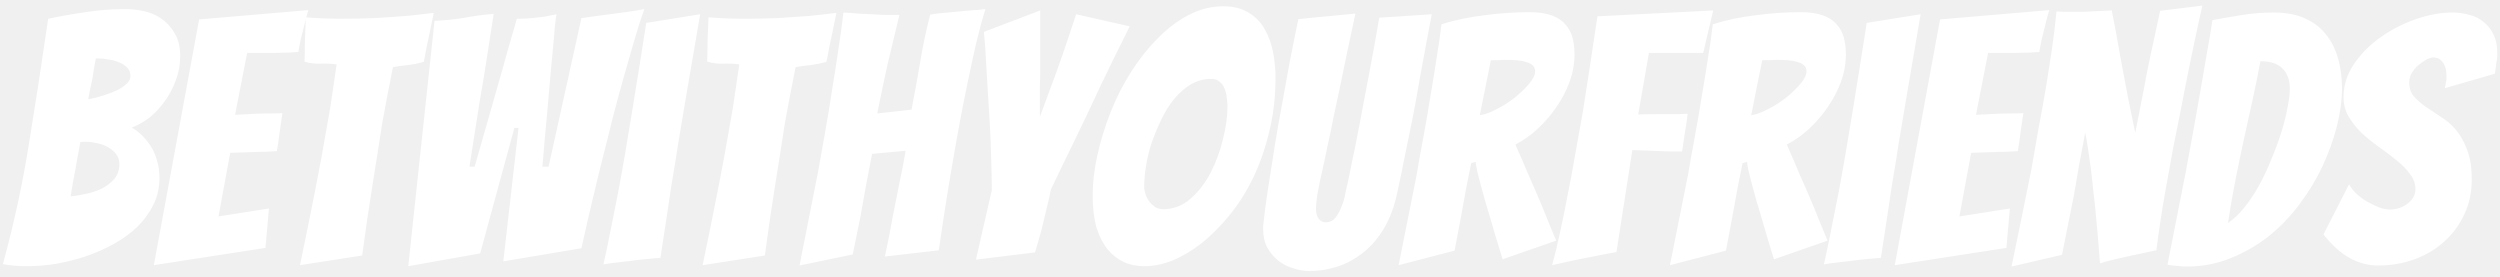
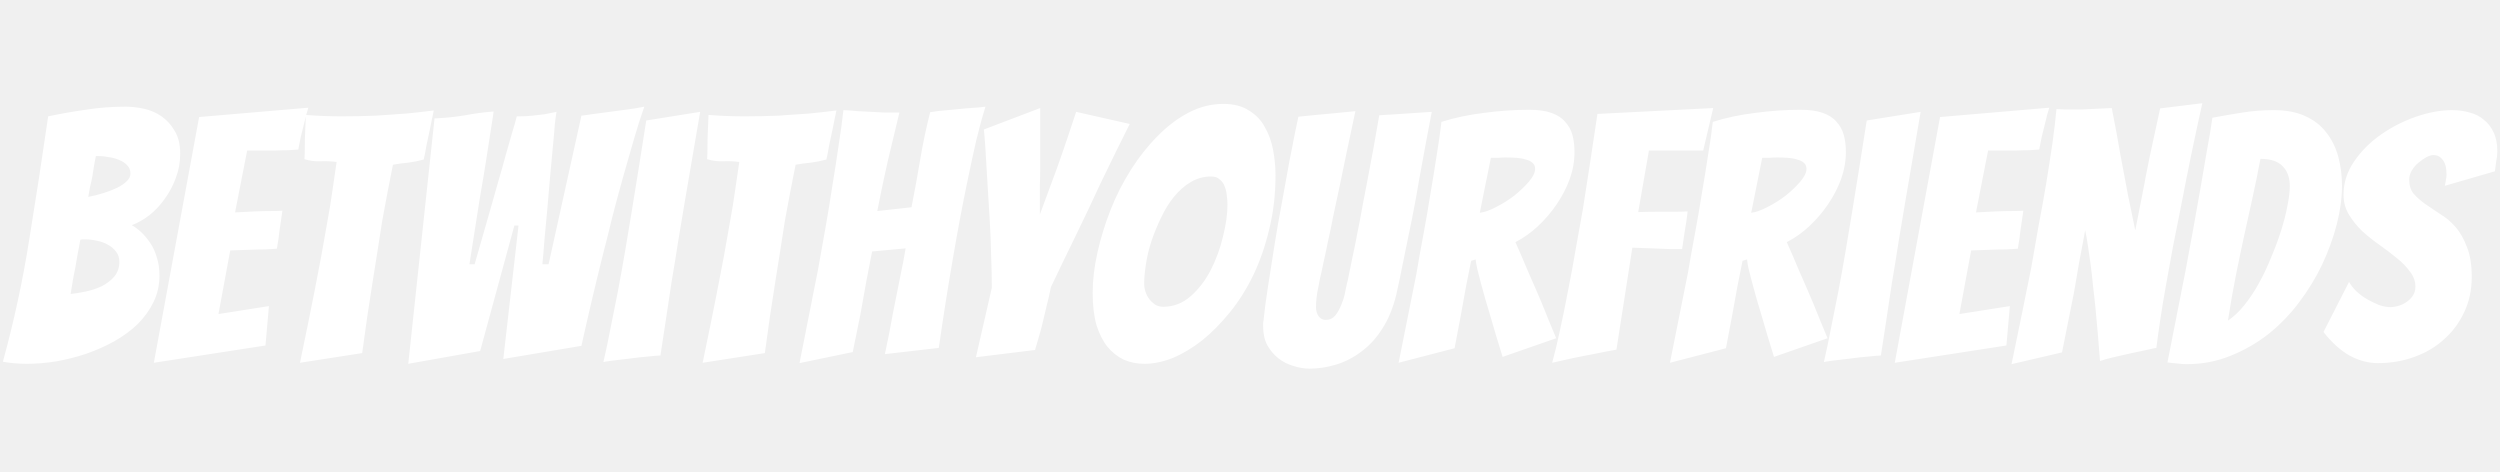
- <svg xmlns="http://www.w3.org/2000/svg" width="217" height="24" viewBox="0 0 217 24" fill="none">
+ <svg xmlns="http://www.w3.org/2000/svg" width="212" height="40" viewBox="0 0 217 24" fill="none">
  <path d="M13.841 15.457C13.841 16.277 13.671 17.037 13.331 17.737C12.991 18.437 12.531 19.077 11.951 19.657C11.371 20.217 10.691 20.717 9.911 21.157C9.151 21.577 8.341 21.937 7.481 22.237C6.641 22.517 5.771 22.737 4.871 22.897C3.991 23.037 3.141 23.107 2.321 23.107C1.581 23.107 0.891 23.047 0.251 22.927C1.211 19.427 1.971 15.907 2.531 12.367C3.111 8.807 3.661 5.227 4.181 1.627C5.221 1.407 6.301 1.217 7.421 1.057C8.541 0.877 9.701 0.787 10.901 0.787C11.401 0.787 11.931 0.847 12.491 0.967C13.051 1.087 13.561 1.307 14.021 1.627C14.481 1.947 14.861 2.367 15.161 2.887C15.481 3.407 15.641 4.067 15.641 4.867C15.641 5.627 15.511 6.337 15.251 6.997C15.011 7.657 14.691 8.257 14.291 8.797C13.911 9.337 13.471 9.807 12.971 10.207C12.471 10.587 11.961 10.877 11.441 11.077C11.701 11.217 11.971 11.417 12.251 11.677C12.531 11.937 12.791 12.247 13.031 12.607C13.271 12.947 13.461 13.357 13.601 13.837C13.761 14.317 13.841 14.857 13.841 15.457ZM6.971 12.337C6.891 12.817 6.811 13.247 6.731 13.627C6.671 13.987 6.611 14.337 6.551 14.677C6.491 15.017 6.421 15.377 6.341 15.757C6.281 16.117 6.211 16.547 6.131 17.047C6.511 17.007 6.941 16.937 7.421 16.837C7.901 16.737 8.361 16.587 8.801 16.387C9.241 16.167 9.611 15.887 9.911 15.547C10.211 15.187 10.361 14.757 10.361 14.257C10.361 13.897 10.261 13.597 10.061 13.357C9.881 13.117 9.641 12.917 9.341 12.757C9.061 12.597 8.751 12.487 8.411 12.427C8.071 12.347 7.751 12.307 7.451 12.307C7.351 12.307 7.261 12.307 7.181 12.307C7.121 12.307 7.051 12.317 6.971 12.337ZM8.321 5.077C8.281 5.297 8.231 5.557 8.171 5.857C8.131 6.157 8.081 6.477 8.021 6.817C7.961 7.137 7.891 7.457 7.811 7.777C7.751 8.097 7.701 8.377 7.661 8.617C8.101 8.537 8.541 8.427 8.981 8.287C9.421 8.147 9.811 7.997 10.151 7.837C10.511 7.657 10.791 7.467 10.991 7.267C11.211 7.067 11.321 6.847 11.321 6.607C11.321 6.307 11.231 6.067 11.051 5.887C10.871 5.687 10.631 5.527 10.331 5.407C10.051 5.287 9.751 5.207 9.431 5.167C9.131 5.107 8.861 5.077 8.621 5.077H8.321ZM13.353 23.017L17.283 1.687L26.763 0.877C26.623 1.317 26.503 1.767 26.403 2.227C26.303 2.607 26.203 3.007 26.103 3.427C26.023 3.827 25.953 4.187 25.893 4.507C25.693 4.527 25.403 4.547 25.023 4.567C24.663 4.567 24.273 4.577 23.853 4.597C23.433 4.597 23.003 4.597 22.563 4.597C22.143 4.597 21.773 4.597 21.453 4.597L20.403 9.967C21.023 9.927 21.603 9.897 22.143 9.877C22.583 9.857 23.033 9.847 23.493 9.847C23.953 9.847 24.293 9.837 24.513 9.817C24.433 10.377 24.353 10.927 24.273 11.467C24.213 12.007 24.133 12.557 24.033 13.117C23.833 13.137 23.503 13.157 23.043 13.177C22.603 13.177 22.153 13.187 21.693 13.207C21.173 13.227 20.603 13.247 19.983 13.267L18.963 18.787L23.343 18.097L23.043 21.517L13.353 23.017ZM26.038 23.017C26.498 20.817 26.938 18.647 27.358 16.507C27.538 15.607 27.718 14.667 27.898 13.687C28.078 12.707 28.248 11.747 28.408 10.807C28.588 9.847 28.738 8.927 28.858 8.047C28.998 7.147 29.118 6.327 29.218 5.587C28.758 5.527 28.288 5.507 27.808 5.527C27.348 5.547 26.888 5.487 26.428 5.347C26.448 5.027 26.458 4.657 26.458 4.237C26.458 3.817 26.468 3.397 26.488 2.977C26.508 2.517 26.528 2.027 26.548 1.507C27.068 1.547 27.588 1.577 28.108 1.597C28.628 1.617 29.148 1.627 29.668 1.627C30.688 1.627 31.668 1.607 32.608 1.567C33.568 1.507 34.448 1.447 35.248 1.387C36.068 1.307 36.868 1.217 37.648 1.117L37.318 2.737C37.218 3.197 37.118 3.667 37.018 4.147C36.938 4.627 36.858 5.037 36.778 5.377C36.338 5.497 35.888 5.587 35.428 5.647C34.988 5.687 34.548 5.747 34.108 5.827C33.968 6.507 33.818 7.267 33.658 8.107C33.498 8.927 33.338 9.787 33.178 10.687C33.038 11.567 32.898 12.467 32.758 13.387C32.618 14.307 32.478 15.187 32.338 16.027C32.018 18.007 31.718 20.057 31.438 22.177L26.038 23.017ZM35.437 23.107L37.717 1.807C38.657 1.767 39.537 1.677 40.357 1.537C41.197 1.377 42.027 1.267 42.847 1.207C42.847 1.227 42.817 1.437 42.757 1.837C42.697 2.217 42.617 2.727 42.517 3.367C42.417 3.987 42.307 4.697 42.187 5.497C42.067 6.277 41.887 7.357 41.647 8.737C41.427 10.117 41.127 12.027 40.747 14.467H41.197C41.717 12.627 42.147 11.127 42.487 9.967C42.827 8.787 43.097 7.837 43.297 7.117C43.517 6.377 43.717 5.667 43.897 4.987C44.097 4.307 44.277 3.677 44.437 3.097C44.617 2.517 44.757 2.027 44.857 1.627H45.127C45.487 1.627 45.847 1.607 46.207 1.567C46.587 1.527 46.937 1.487 47.257 1.447C47.597 1.387 47.947 1.317 48.307 1.237C48.267 1.417 48.217 1.787 48.157 2.347C48.117 2.907 48.057 3.587 47.977 4.387C47.897 5.167 47.817 6.037 47.737 6.997C47.657 7.937 47.577 8.867 47.497 9.787C47.417 10.687 47.337 11.547 47.257 12.367C47.197 13.187 47.137 13.887 47.077 14.467H47.617L50.467 1.567C51.147 1.467 51.817 1.377 52.477 1.297C53.057 1.217 53.657 1.137 54.277 1.057C54.897 0.977 55.447 0.887 55.927 0.787C55.627 1.627 55.327 2.567 55.027 3.607C54.727 4.627 54.417 5.707 54.097 6.847C53.777 7.987 53.467 9.137 53.167 10.297C52.887 11.457 52.607 12.577 52.327 13.657C51.687 16.217 51.067 18.847 50.467 21.547L43.687 22.687L45.007 11.107H44.647L41.677 21.997L35.437 23.107ZM57.324 22.387C57.144 22.387 56.784 22.417 56.244 22.477C55.724 22.517 55.184 22.577 54.624 22.657C54.064 22.717 53.554 22.777 53.094 22.837C52.654 22.897 52.414 22.937 52.374 22.957C52.574 22.097 52.774 21.147 52.974 20.107C53.194 19.047 53.414 17.947 53.634 16.807C53.854 15.647 54.064 14.477 54.264 13.297C54.464 12.117 54.654 10.977 54.834 9.877C55.254 7.317 55.674 4.687 56.094 1.987L60.774 1.237C60.314 3.917 59.864 6.547 59.424 9.127C59.244 10.227 59.054 11.367 58.854 12.547C58.674 13.727 58.484 14.897 58.284 16.057C58.104 17.217 57.934 18.347 57.774 19.447C57.614 20.527 57.464 21.507 57.324 22.387ZM60.989 23.017C61.449 20.817 61.889 18.647 62.309 16.507C62.489 15.607 62.669 14.667 62.849 13.687C63.029 12.707 63.199 11.747 63.359 10.807C63.539 9.847 63.689 8.927 63.809 8.047C63.949 7.147 64.069 6.327 64.169 5.587C63.709 5.527 63.239 5.507 62.759 5.527C62.299 5.547 61.839 5.487 61.379 5.347C61.399 5.027 61.409 4.657 61.409 4.237C61.409 3.817 61.419 3.397 61.439 2.977C61.459 2.517 61.479 2.027 61.499 1.507C62.019 1.547 62.539 1.577 63.059 1.597C63.579 1.617 64.099 1.627 64.619 1.627C65.639 1.627 66.619 1.607 67.559 1.567C68.519 1.507 69.399 1.447 70.199 1.387C71.019 1.307 71.819 1.217 72.599 1.117L72.269 2.737C72.169 3.197 72.069 3.667 71.969 4.147C71.889 4.627 71.809 5.037 71.729 5.377C71.289 5.497 70.839 5.587 70.379 5.647C69.939 5.687 69.499 5.747 69.059 5.827C68.919 6.507 68.769 7.267 68.609 8.107C68.449 8.927 68.289 9.787 68.129 10.687C67.989 11.567 67.849 12.467 67.709 13.387C67.569 14.307 67.429 15.187 67.289 16.027C66.969 18.007 66.669 20.057 66.389 22.177L60.989 23.017ZM69.398 23.047C69.958 20.247 70.498 17.517 71.018 14.857C71.218 13.717 71.428 12.537 71.648 11.317C71.868 10.077 72.068 8.857 72.248 7.657C72.448 6.457 72.628 5.297 72.788 4.177C72.968 3.037 73.108 2.007 73.208 1.087C73.668 1.107 74.088 1.137 74.468 1.177C74.868 1.197 75.258 1.217 75.638 1.237C76.018 1.257 76.398 1.277 76.778 1.297C77.178 1.297 77.608 1.297 78.068 1.297C77.728 2.717 77.388 4.137 77.048 5.557C76.728 6.977 76.428 8.407 76.148 9.847L79.118 9.517C79.398 8.097 79.648 6.727 79.868 5.407C80.088 4.067 80.378 2.687 80.738 1.267C81.198 1.187 81.708 1.127 82.268 1.087C82.828 1.027 83.348 0.977 83.828 0.937C84.308 0.897 84.708 0.867 85.028 0.847C85.368 0.807 85.538 0.787 85.538 0.787C85.258 1.687 84.988 2.677 84.728 3.757C84.488 4.817 84.248 5.927 84.008 7.087C83.768 8.227 83.538 9.387 83.318 10.567C83.098 11.747 82.898 12.867 82.718 13.927C82.278 16.467 81.868 19.067 81.488 21.727L76.808 22.267C77.068 21.067 77.298 19.897 77.498 18.757C77.698 17.797 77.898 16.797 78.098 15.757C78.318 14.717 78.488 13.827 78.608 13.087L75.698 13.357C75.558 14.117 75.388 14.997 75.188 15.997C75.008 16.997 74.838 17.947 74.678 18.847C74.458 19.927 74.238 21.007 74.018 22.087L69.398 23.047ZM84.71 22.537L86.09 16.507C86.09 15.647 86.07 14.717 86.03 13.717C86.01 12.697 85.97 11.677 85.91 10.657C85.85 9.637 85.79 8.657 85.73 7.717C85.67 6.757 85.62 5.917 85.58 5.197C85.54 4.457 85.5 3.867 85.46 3.427C85.42 2.987 85.4 2.767 85.4 2.767L90.29 0.907V4.567C90.29 5.067 90.29 5.577 90.29 6.097C90.29 6.617 90.28 7.127 90.26 7.627C90.26 8.127 90.26 8.597 90.26 9.037C90.26 9.477 90.26 9.847 90.26 10.147C90.52 9.467 90.83 8.627 91.19 7.627C91.57 6.627 91.92 5.657 92.24 4.717C92.62 3.617 93.01 2.457 93.41 1.237L98.06 2.287C97.2 4.007 96.36 5.717 95.54 7.417C95.2 8.157 94.84 8.927 94.46 9.727C94.08 10.507 93.7 11.297 93.32 12.097C92.94 12.877 92.57 13.637 92.21 14.377C91.85 15.117 91.52 15.807 91.22 16.447C91.12 16.967 90.99 17.537 90.83 18.157C90.69 18.777 90.55 19.367 90.41 19.927C90.23 20.587 90.04 21.247 89.84 21.907L84.71 22.537ZM110.714 6.757C110.714 8.397 110.534 9.947 110.174 11.407C109.834 12.847 109.374 14.177 108.794 15.397C108.214 16.597 107.534 17.677 106.754 18.637C105.994 19.577 105.194 20.387 104.354 21.067C103.514 21.727 102.664 22.237 101.804 22.597C100.944 22.937 100.124 23.107 99.344 23.107C98.684 23.107 98.084 22.987 97.544 22.747C97.004 22.487 96.534 22.117 96.134 21.637C95.734 21.137 95.414 20.507 95.174 19.747C94.954 18.967 94.844 18.037 94.844 16.957C94.844 15.837 94.984 14.657 95.264 13.417C95.544 12.177 95.924 10.947 96.404 9.727C96.884 8.507 97.474 7.347 98.174 6.247C98.874 5.147 99.644 4.177 100.484 3.337C101.324 2.477 102.224 1.797 103.184 1.297C104.144 0.797 105.144 0.547 106.184 0.547C107.084 0.547 107.824 0.737 108.404 1.117C109.004 1.477 109.464 1.957 109.784 2.557C110.124 3.137 110.364 3.797 110.504 4.537C110.644 5.277 110.714 6.017 110.714 6.757ZM99.314 16.177C99.314 16.397 99.354 16.627 99.434 16.867C99.514 17.107 99.624 17.317 99.764 17.497C99.904 17.677 100.074 17.837 100.274 17.977C100.494 18.097 100.724 18.157 100.964 18.157C101.864 18.157 102.664 17.847 103.364 17.227C104.064 16.607 104.644 15.847 105.104 14.947C105.564 14.047 105.914 13.087 106.154 12.067C106.414 11.047 106.544 10.117 106.544 9.277C106.544 9.037 106.524 8.777 106.484 8.497C106.464 8.217 106.404 7.957 106.304 7.717C106.224 7.477 106.084 7.277 105.884 7.117C105.704 6.937 105.454 6.847 105.134 6.847C104.494 6.847 103.904 7.007 103.364 7.327C102.824 7.647 102.334 8.077 101.894 8.617C101.474 9.137 101.104 9.737 100.784 10.417C100.464 11.077 100.184 11.757 99.944 12.457C99.724 13.137 99.564 13.807 99.464 14.467C99.364 15.127 99.314 15.697 99.314 16.177ZM121.189 17.137C120.909 18.277 120.509 19.247 119.989 20.047C119.489 20.847 118.889 21.507 118.189 22.027C117.509 22.547 116.779 22.927 115.999 23.167C115.219 23.407 114.439 23.527 113.659 23.527C113.199 23.527 112.729 23.447 112.249 23.287C111.769 23.147 111.339 22.927 110.959 22.627C110.579 22.327 110.259 21.947 109.999 21.487C109.759 21.027 109.639 20.487 109.639 19.867C109.639 19.787 109.639 19.707 109.639 19.627C109.639 19.547 109.649 19.467 109.669 19.387C109.749 18.567 109.879 17.577 110.059 16.417C110.239 15.257 110.429 14.047 110.629 12.787C110.829 11.527 111.049 10.267 111.289 9.007C111.529 7.727 111.739 6.567 111.919 5.527C112.119 4.487 112.289 3.627 112.429 2.947C112.569 2.247 112.659 1.817 112.699 1.657C113.119 1.617 113.619 1.567 114.199 1.507C114.779 1.447 115.319 1.397 115.819 1.357C116.439 1.297 117.049 1.237 117.649 1.177C117.129 3.597 116.669 5.787 116.269 7.747C116.089 8.587 115.909 9.427 115.729 10.267C115.569 11.107 115.409 11.877 115.249 12.577C115.109 13.277 114.979 13.887 114.859 14.407C114.759 14.907 114.669 15.317 114.589 15.637C114.529 15.957 114.449 16.367 114.349 16.867C114.269 17.347 114.229 17.787 114.229 18.187C114.229 18.507 114.309 18.777 114.469 18.997C114.629 19.197 114.829 19.297 115.069 19.297C115.409 19.297 115.689 19.167 115.909 18.907C116.129 18.627 116.309 18.297 116.449 17.917C116.609 17.537 116.719 17.157 116.779 16.777C116.859 16.377 116.929 16.067 116.989 15.847C117.109 15.267 117.239 14.627 117.379 13.927C117.539 13.207 117.689 12.467 117.829 11.707C117.989 10.927 118.139 10.137 118.279 9.337C118.439 8.537 118.589 7.757 118.729 6.997C119.069 5.237 119.399 3.417 119.719 1.537L124.279 1.237C124.279 1.237 124.229 1.497 124.129 2.017C124.029 2.537 123.899 3.227 123.739 4.087C123.579 4.947 123.399 5.927 123.199 7.027C123.019 8.127 122.809 9.277 122.569 10.477C122.329 11.657 122.089 12.827 121.849 13.987C121.629 15.127 121.409 16.177 121.189 17.137ZM121.397 23.017C121.937 20.357 122.457 17.757 122.957 15.217C123.137 14.137 123.337 13.017 123.557 11.857C123.777 10.677 123.977 9.517 124.157 8.377C124.357 7.217 124.537 6.107 124.697 5.047C124.877 3.967 125.017 2.987 125.117 2.107C126.257 1.747 127.487 1.487 128.807 1.327C130.127 1.147 131.437 1.057 132.737 1.057C133.517 1.057 134.157 1.147 134.657 1.327C135.177 1.507 135.577 1.767 135.857 2.107C136.157 2.427 136.367 2.807 136.487 3.247C136.607 3.687 136.667 4.177 136.667 4.717C136.667 5.517 136.527 6.307 136.247 7.087C135.967 7.847 135.587 8.577 135.107 9.277C134.647 9.957 134.107 10.587 133.487 11.167C132.887 11.727 132.237 12.187 131.537 12.547C131.897 13.347 132.277 14.227 132.677 15.187C133.097 16.127 133.487 17.027 133.847 17.887C134.247 18.887 134.657 19.887 135.077 20.887L130.427 22.507C130.027 21.227 129.667 20.027 129.347 18.907C129.207 18.447 129.067 17.977 128.927 17.497C128.787 16.997 128.657 16.527 128.537 16.087C128.417 15.647 128.317 15.257 128.237 14.917C128.157 14.557 128.107 14.267 128.087 14.047L127.697 14.167C127.577 14.807 127.427 15.557 127.247 16.417C127.087 17.277 126.937 18.107 126.797 18.907C126.617 19.847 126.437 20.797 126.257 21.757L121.397 23.017ZM128.447 9.997C128.827 9.957 129.287 9.797 129.827 9.517C130.387 9.237 130.917 8.907 131.417 8.527C131.917 8.127 132.347 7.717 132.707 7.297C133.067 6.877 133.247 6.507 133.247 6.187C133.247 5.967 133.177 5.797 133.037 5.677C132.897 5.537 132.697 5.437 132.437 5.377C132.197 5.297 131.927 5.247 131.627 5.227C131.327 5.207 131.017 5.197 130.697 5.197C130.477 5.197 130.247 5.207 130.007 5.227C129.787 5.227 129.587 5.227 129.407 5.227L128.447 9.997ZM138.297 22.267C137.737 22.367 137.127 22.487 136.467 22.627C135.807 22.767 135.227 22.897 134.727 23.017C134.967 22.157 135.197 21.197 135.417 20.137C135.657 19.057 135.887 17.927 136.107 16.747C136.347 15.567 136.567 14.377 136.767 13.177C136.987 11.957 137.197 10.787 137.397 9.667C137.817 7.007 138.237 4.257 138.657 1.417L148.707 0.907L147.837 4.597H143.127L142.197 9.937C142.817 9.917 143.407 9.907 143.967 9.907C144.427 9.907 144.897 9.907 145.377 9.907C145.857 9.907 146.227 9.897 146.487 9.877C146.427 10.437 146.347 10.987 146.247 11.527C146.167 12.067 146.087 12.607 146.007 13.147C145.747 13.147 145.377 13.147 144.897 13.147C144.417 13.127 143.917 13.107 143.397 13.087C142.897 13.067 142.327 13.047 141.687 13.027L140.307 21.877C139.627 21.997 138.957 22.127 138.297 22.267ZM144.952 23.017C145.492 20.357 146.012 17.757 146.512 15.217C146.692 14.137 146.892 13.017 147.112 11.857C147.332 10.677 147.532 9.517 147.712 8.377C147.912 7.217 148.092 6.107 148.252 5.047C148.432 3.967 148.572 2.987 148.672 2.107C149.812 1.747 151.042 1.487 152.362 1.327C153.682 1.147 154.992 1.057 156.292 1.057C157.072 1.057 157.712 1.147 158.212 1.327C158.732 1.507 159.132 1.767 159.412 2.107C159.712 2.427 159.922 2.807 160.042 3.247C160.162 3.687 160.222 4.177 160.222 4.717C160.222 5.517 160.082 6.307 159.802 7.087C159.522 7.847 159.142 8.577 158.662 9.277C158.202 9.957 157.662 10.587 157.042 11.167C156.442 11.727 155.792 12.187 155.092 12.547C155.452 13.347 155.832 14.227 156.232 15.187C156.652 16.127 157.042 17.027 157.402 17.887C157.802 18.887 158.212 19.887 158.632 20.887L153.982 22.507C153.582 21.227 153.222 20.027 152.902 18.907C152.762 18.447 152.622 17.977 152.482 17.497C152.342 16.997 152.212 16.527 152.092 16.087C151.972 15.647 151.872 15.257 151.792 14.917C151.712 14.557 151.662 14.267 151.642 14.047L151.252 14.167C151.132 14.807 150.982 15.557 150.802 16.417C150.642 17.277 150.492 18.107 150.352 18.907C150.172 19.847 149.992 20.797 149.812 21.757L144.952 23.017ZM152.002 9.997C152.382 9.957 152.842 9.797 153.382 9.517C153.942 9.237 154.472 8.907 154.972 8.527C155.472 8.127 155.902 7.717 156.262 7.297C156.622 6.877 156.802 6.507 156.802 6.187C156.802 5.967 156.732 5.797 156.592 5.677C156.452 5.537 156.252 5.437 155.992 5.377C155.752 5.297 155.482 5.247 155.182 5.227C154.882 5.207 154.572 5.197 154.252 5.197C154.032 5.197 153.802 5.207 153.562 5.227C153.342 5.227 153.142 5.227 152.962 5.227L152.002 9.997ZM163.262 22.387C163.082 22.387 162.722 22.417 162.182 22.477C161.662 22.517 161.122 22.577 160.562 22.657C160.002 22.717 159.492 22.777 159.032 22.837C158.592 22.897 158.352 22.937 158.312 22.957C158.512 22.097 158.712 21.147 158.912 20.107C159.132 19.047 159.352 17.947 159.572 16.807C159.792 15.647 160.002 14.477 160.202 13.297C160.402 12.117 160.592 10.977 160.772 9.877C161.192 7.317 161.612 4.687 162.032 1.987L166.712 1.237C166.252 3.917 165.802 6.547 165.362 9.127C165.182 10.227 164.992 11.367 164.792 12.547C164.612 13.727 164.422 14.897 164.222 16.057C164.042 17.217 163.872 18.347 163.712 19.447C163.552 20.527 163.402 21.507 163.262 22.387ZM164.466 23.017L168.396 1.687L177.876 0.877C177.736 1.317 177.616 1.767 177.516 2.227C177.416 2.607 177.316 3.007 177.216 3.427C177.136 3.827 177.066 4.187 177.006 4.507C176.806 4.527 176.516 4.547 176.136 4.567C175.776 4.567 175.386 4.577 174.966 4.597C174.546 4.597 174.116 4.597 173.676 4.597C173.256 4.597 172.886 4.597 172.566 4.597L171.516 9.967C172.136 9.927 172.716 9.897 173.256 9.877C173.696 9.857 174.146 9.847 174.606 9.847C175.066 9.847 175.406 9.837 175.626 9.817C175.546 10.377 175.466 10.927 175.386 11.467C175.326 12.007 175.246 12.557 175.146 13.117C174.946 13.137 174.616 13.157 174.156 13.177C173.716 13.177 173.266 13.187 172.806 13.207C172.286 13.227 171.716 13.247 171.096 13.267L170.076 18.787L174.456 18.097L174.156 21.517L164.466 23.017ZM174.601 23.137C175.201 20.257 175.771 17.467 176.311 14.767C176.511 13.607 176.721 12.407 176.941 11.167C177.181 9.927 177.401 8.707 177.601 7.507C177.801 6.287 177.981 5.127 178.141 4.027C178.301 2.907 178.421 1.897 178.501 0.997C178.761 1.017 178.981 1.027 179.161 1.027C179.341 1.027 179.551 1.027 179.791 1.027C180.071 1.027 180.411 1.027 180.811 1.027C181.211 1.007 181.611 0.987 182.011 0.967C182.411 0.947 182.841 0.927 183.301 0.907C183.581 2.307 183.831 3.657 184.051 4.957C184.271 6.097 184.491 7.267 184.711 8.467C184.951 9.667 185.161 10.687 185.341 11.527C185.421 11.127 185.511 10.667 185.611 10.147C185.711 9.607 185.821 9.047 185.941 8.467C186.061 7.887 186.171 7.307 186.271 6.727C186.391 6.127 186.511 5.537 186.631 4.957C186.911 3.657 187.201 2.317 187.501 0.937L191.161 0.487C190.481 3.547 189.881 6.447 189.361 9.187C189.121 10.367 188.881 11.567 188.641 12.787C188.421 13.987 188.211 15.147 188.011 16.267C187.811 17.367 187.641 18.397 187.501 19.357C187.361 20.297 187.251 21.087 187.171 21.727C187.111 21.727 186.871 21.777 186.451 21.877C186.051 21.957 185.581 22.057 185.041 22.177C184.521 22.297 183.991 22.417 183.451 22.537C182.931 22.657 182.541 22.767 182.281 22.867C182.161 21.267 182.031 19.747 181.891 18.307C181.831 17.687 181.761 17.057 181.681 16.417C181.621 15.757 181.551 15.127 181.471 14.527C181.391 13.927 181.311 13.367 181.231 12.847C181.151 12.327 181.071 11.877 180.991 11.497C180.931 11.877 180.851 12.317 180.751 12.817C180.651 13.317 180.551 13.847 180.451 14.407C180.351 14.967 180.251 15.557 180.151 16.177C180.051 16.777 179.941 17.357 179.821 17.917C179.561 19.257 179.281 20.657 178.981 22.117L174.601 23.137ZM203.285 7.657C203.285 8.697 203.135 9.807 202.835 10.987C202.535 12.147 202.115 13.307 201.575 14.467C201.035 15.607 200.365 16.707 199.565 17.767C198.785 18.807 197.895 19.727 196.895 20.527C195.895 21.307 194.795 21.937 193.595 22.417C192.415 22.897 191.155 23.137 189.815 23.137C189.535 23.137 189.255 23.117 188.975 23.077C188.695 23.057 188.415 23.027 188.135 22.987C188.675 20.227 189.205 17.537 189.725 14.917C189.925 13.817 190.135 12.677 190.355 11.497C190.575 10.297 190.785 9.117 190.985 7.957C191.185 6.797 191.375 5.687 191.555 4.627C191.755 3.567 191.915 2.607 192.035 1.747C192.895 1.587 193.765 1.437 194.645 1.297C195.525 1.157 196.425 1.087 197.345 1.087C198.425 1.087 199.335 1.257 200.075 1.597C200.835 1.937 201.445 2.407 201.905 3.007C202.385 3.607 202.735 4.307 202.955 5.107C203.175 5.907 203.285 6.757 203.285 7.657ZM196.205 5.317C195.985 6.497 195.755 7.627 195.515 8.707C195.275 9.787 195.035 10.877 194.795 11.977C194.555 13.077 194.315 14.227 194.075 15.427C193.835 16.627 193.605 17.937 193.385 19.357C193.865 19.037 194.325 18.607 194.765 18.067C195.225 17.507 195.655 16.867 196.055 16.147C196.455 15.427 196.815 14.667 197.135 13.867C197.475 13.067 197.765 12.287 198.005 11.527C198.245 10.767 198.425 10.057 198.545 9.397C198.685 8.737 198.755 8.167 198.755 7.687C198.755 6.947 198.545 6.367 198.125 5.947C197.725 5.527 197.085 5.317 196.205 5.317ZM214.548 15.577C214.548 16.697 214.328 17.717 213.888 18.637C213.468 19.537 212.888 20.317 212.148 20.977C211.428 21.637 210.568 22.147 209.568 22.507C208.588 22.867 207.528 23.047 206.388 23.047C205.588 23.047 204.788 22.837 203.988 22.417C203.188 21.977 202.418 21.287 201.678 20.347L203.898 15.997C204.038 16.257 204.248 16.527 204.528 16.807C204.808 17.067 205.118 17.297 205.458 17.497C205.818 17.697 206.168 17.867 206.508 18.007C206.868 18.127 207.188 18.187 207.468 18.187C207.708 18.187 207.958 18.147 208.218 18.067C208.478 17.987 208.718 17.867 208.938 17.707C209.158 17.547 209.328 17.367 209.448 17.167C209.588 16.947 209.658 16.697 209.658 16.417C209.658 15.937 209.498 15.497 209.178 15.097C208.878 14.677 208.498 14.287 208.038 13.927C207.578 13.547 207.078 13.167 206.538 12.787C205.998 12.407 205.498 12.007 205.038 11.587C204.598 11.167 204.218 10.697 203.898 10.177C203.578 9.657 203.418 9.077 203.418 8.437C203.418 7.397 203.728 6.427 204.348 5.527C204.968 4.627 205.738 3.857 206.658 3.217C207.598 2.557 208.618 2.037 209.718 1.657C210.818 1.277 211.858 1.087 212.838 1.087C213.378 1.087 213.888 1.157 214.368 1.297C214.848 1.417 215.258 1.627 215.598 1.927C215.958 2.207 216.238 2.567 216.438 3.007C216.658 3.447 216.768 3.997 216.768 4.657C216.768 4.937 216.738 5.217 216.678 5.497C216.638 5.777 216.598 6.077 216.558 6.397L212.208 7.657C212.248 7.497 212.278 7.337 212.298 7.177C212.338 7.017 212.358 6.857 212.358 6.697C212.358 6.097 212.248 5.667 212.028 5.407C211.828 5.127 211.558 4.987 211.218 4.987C211.058 4.987 210.858 5.047 210.618 5.167C210.398 5.287 210.168 5.447 209.928 5.647C209.708 5.827 209.518 6.047 209.358 6.307C209.198 6.567 209.118 6.847 209.118 7.147C209.118 7.627 209.248 8.027 209.508 8.347C209.788 8.667 210.128 8.967 210.528 9.247C210.928 9.527 211.358 9.817 211.818 10.117C212.298 10.397 212.738 10.767 213.138 11.227C213.538 11.687 213.868 12.267 214.128 12.967C214.408 13.647 214.548 14.517 214.548 15.577Z" fill="white" />
</svg>
